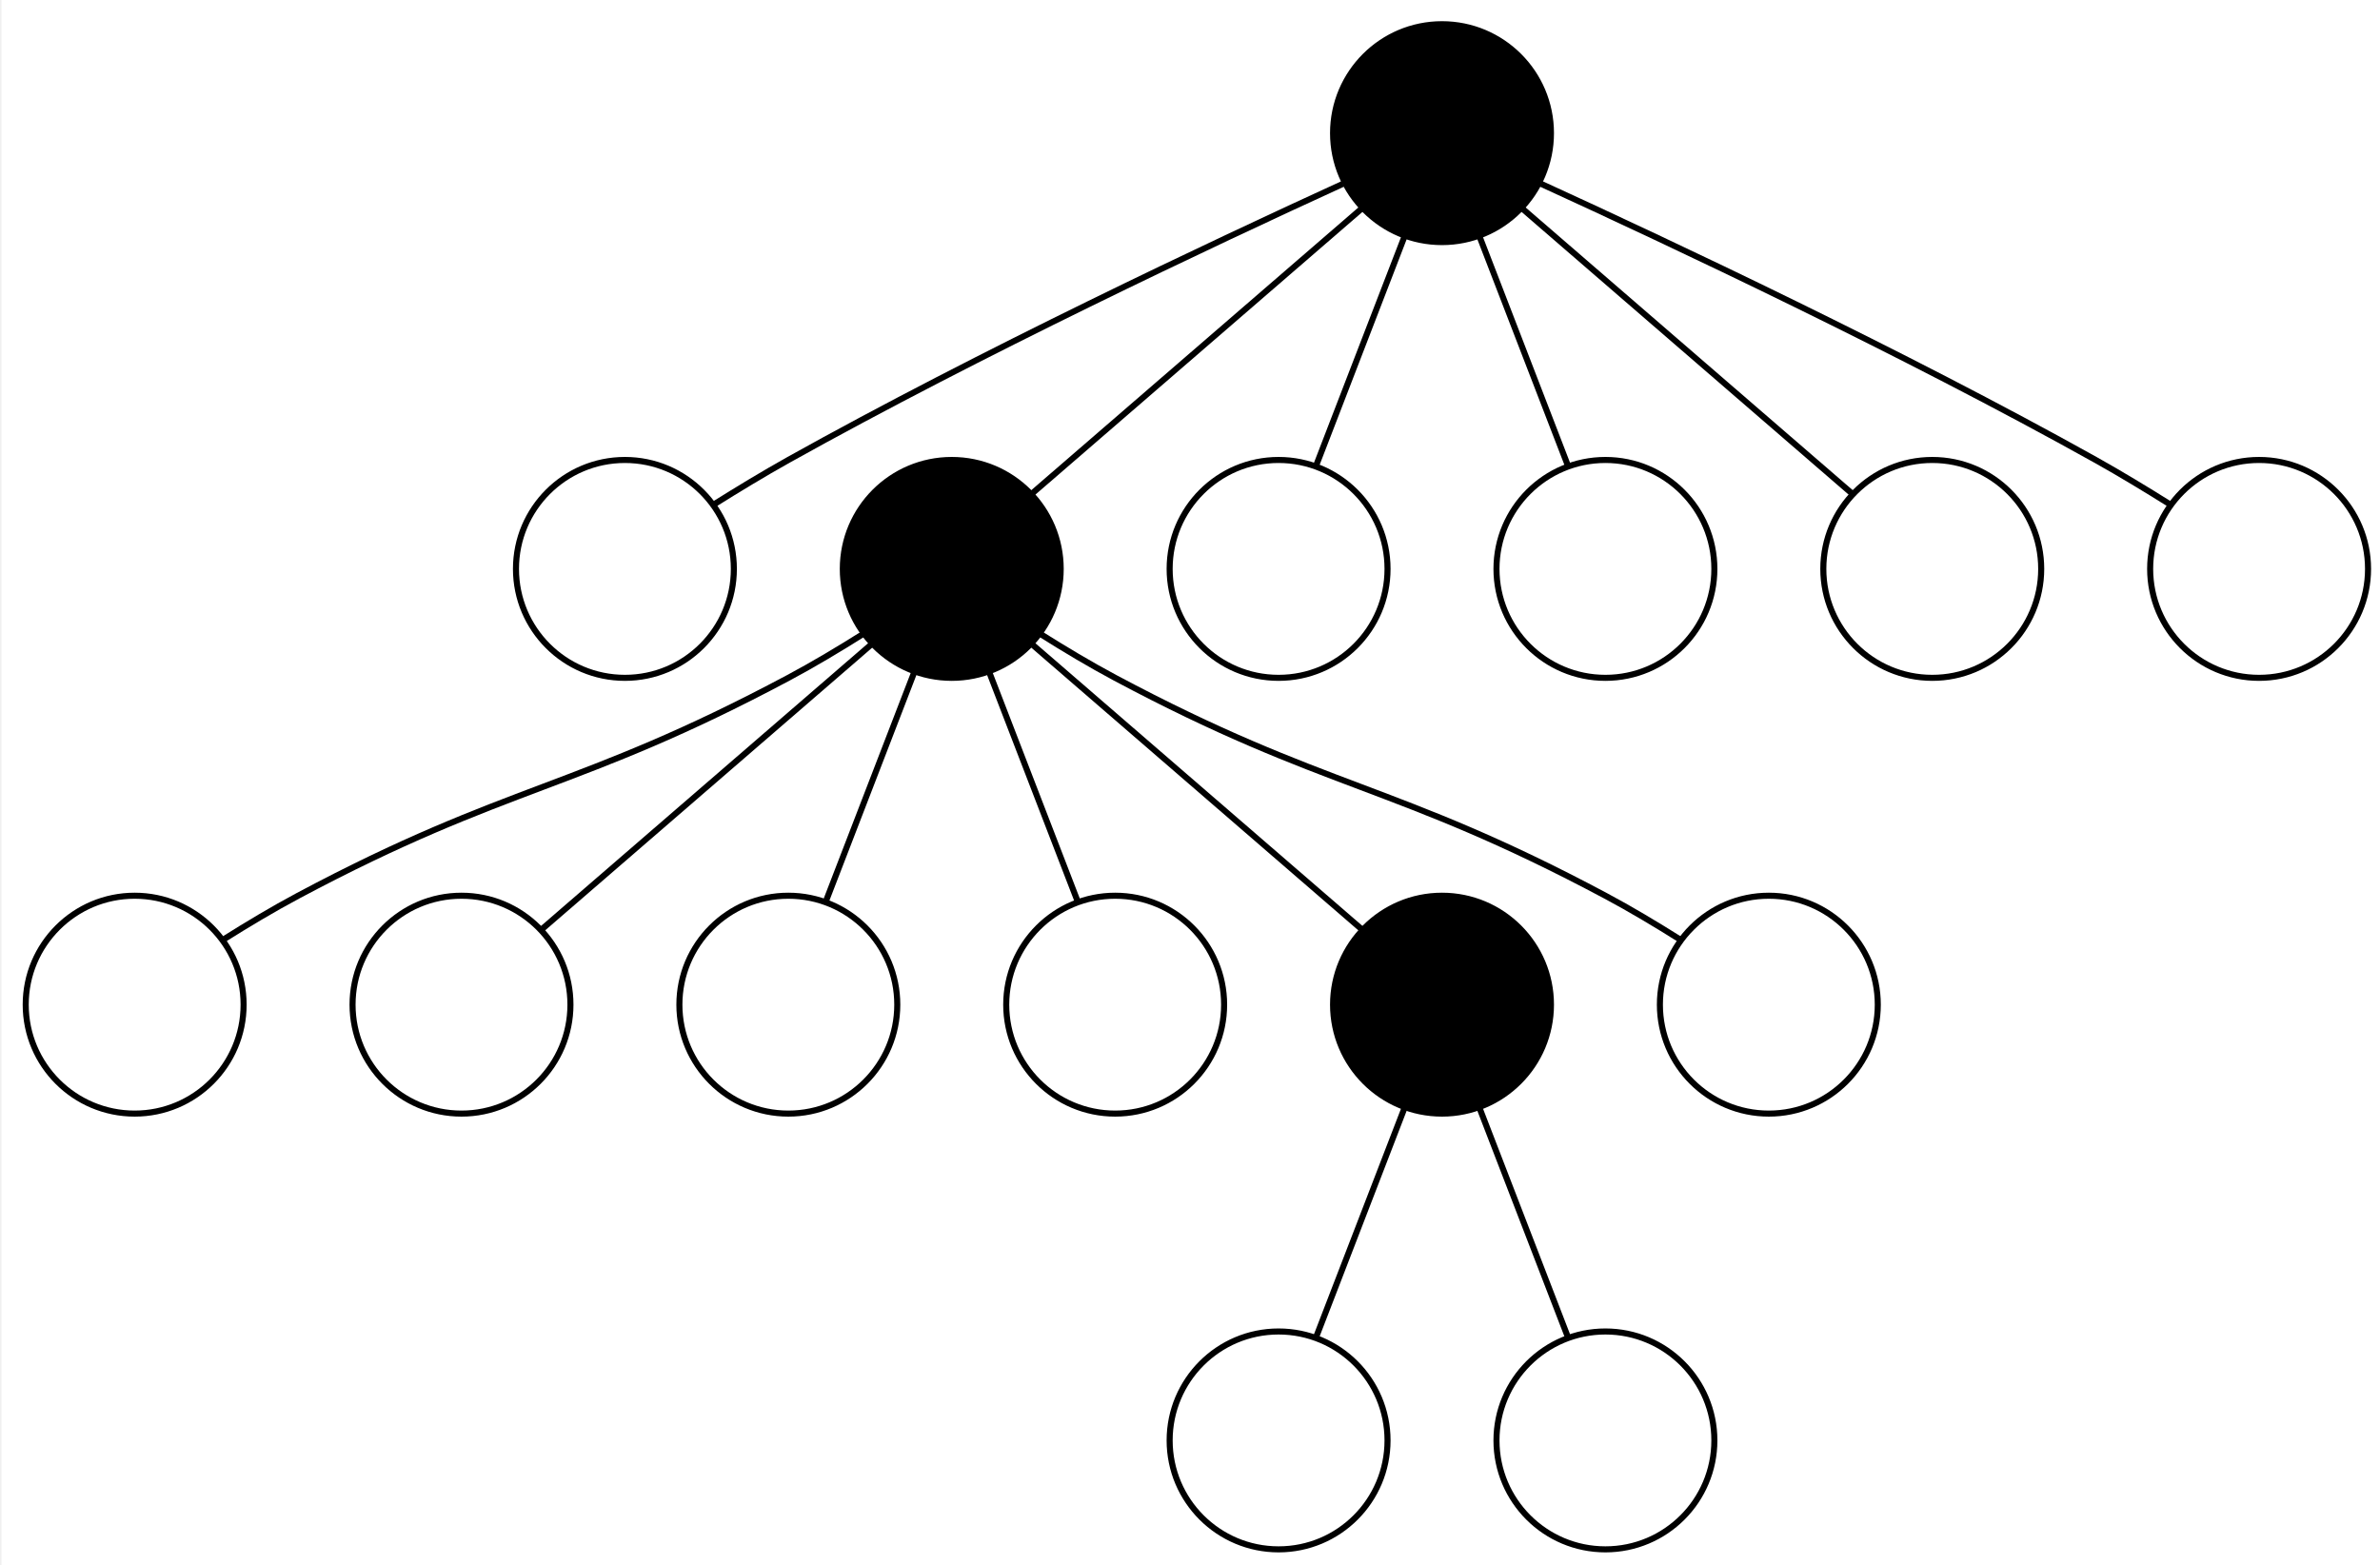
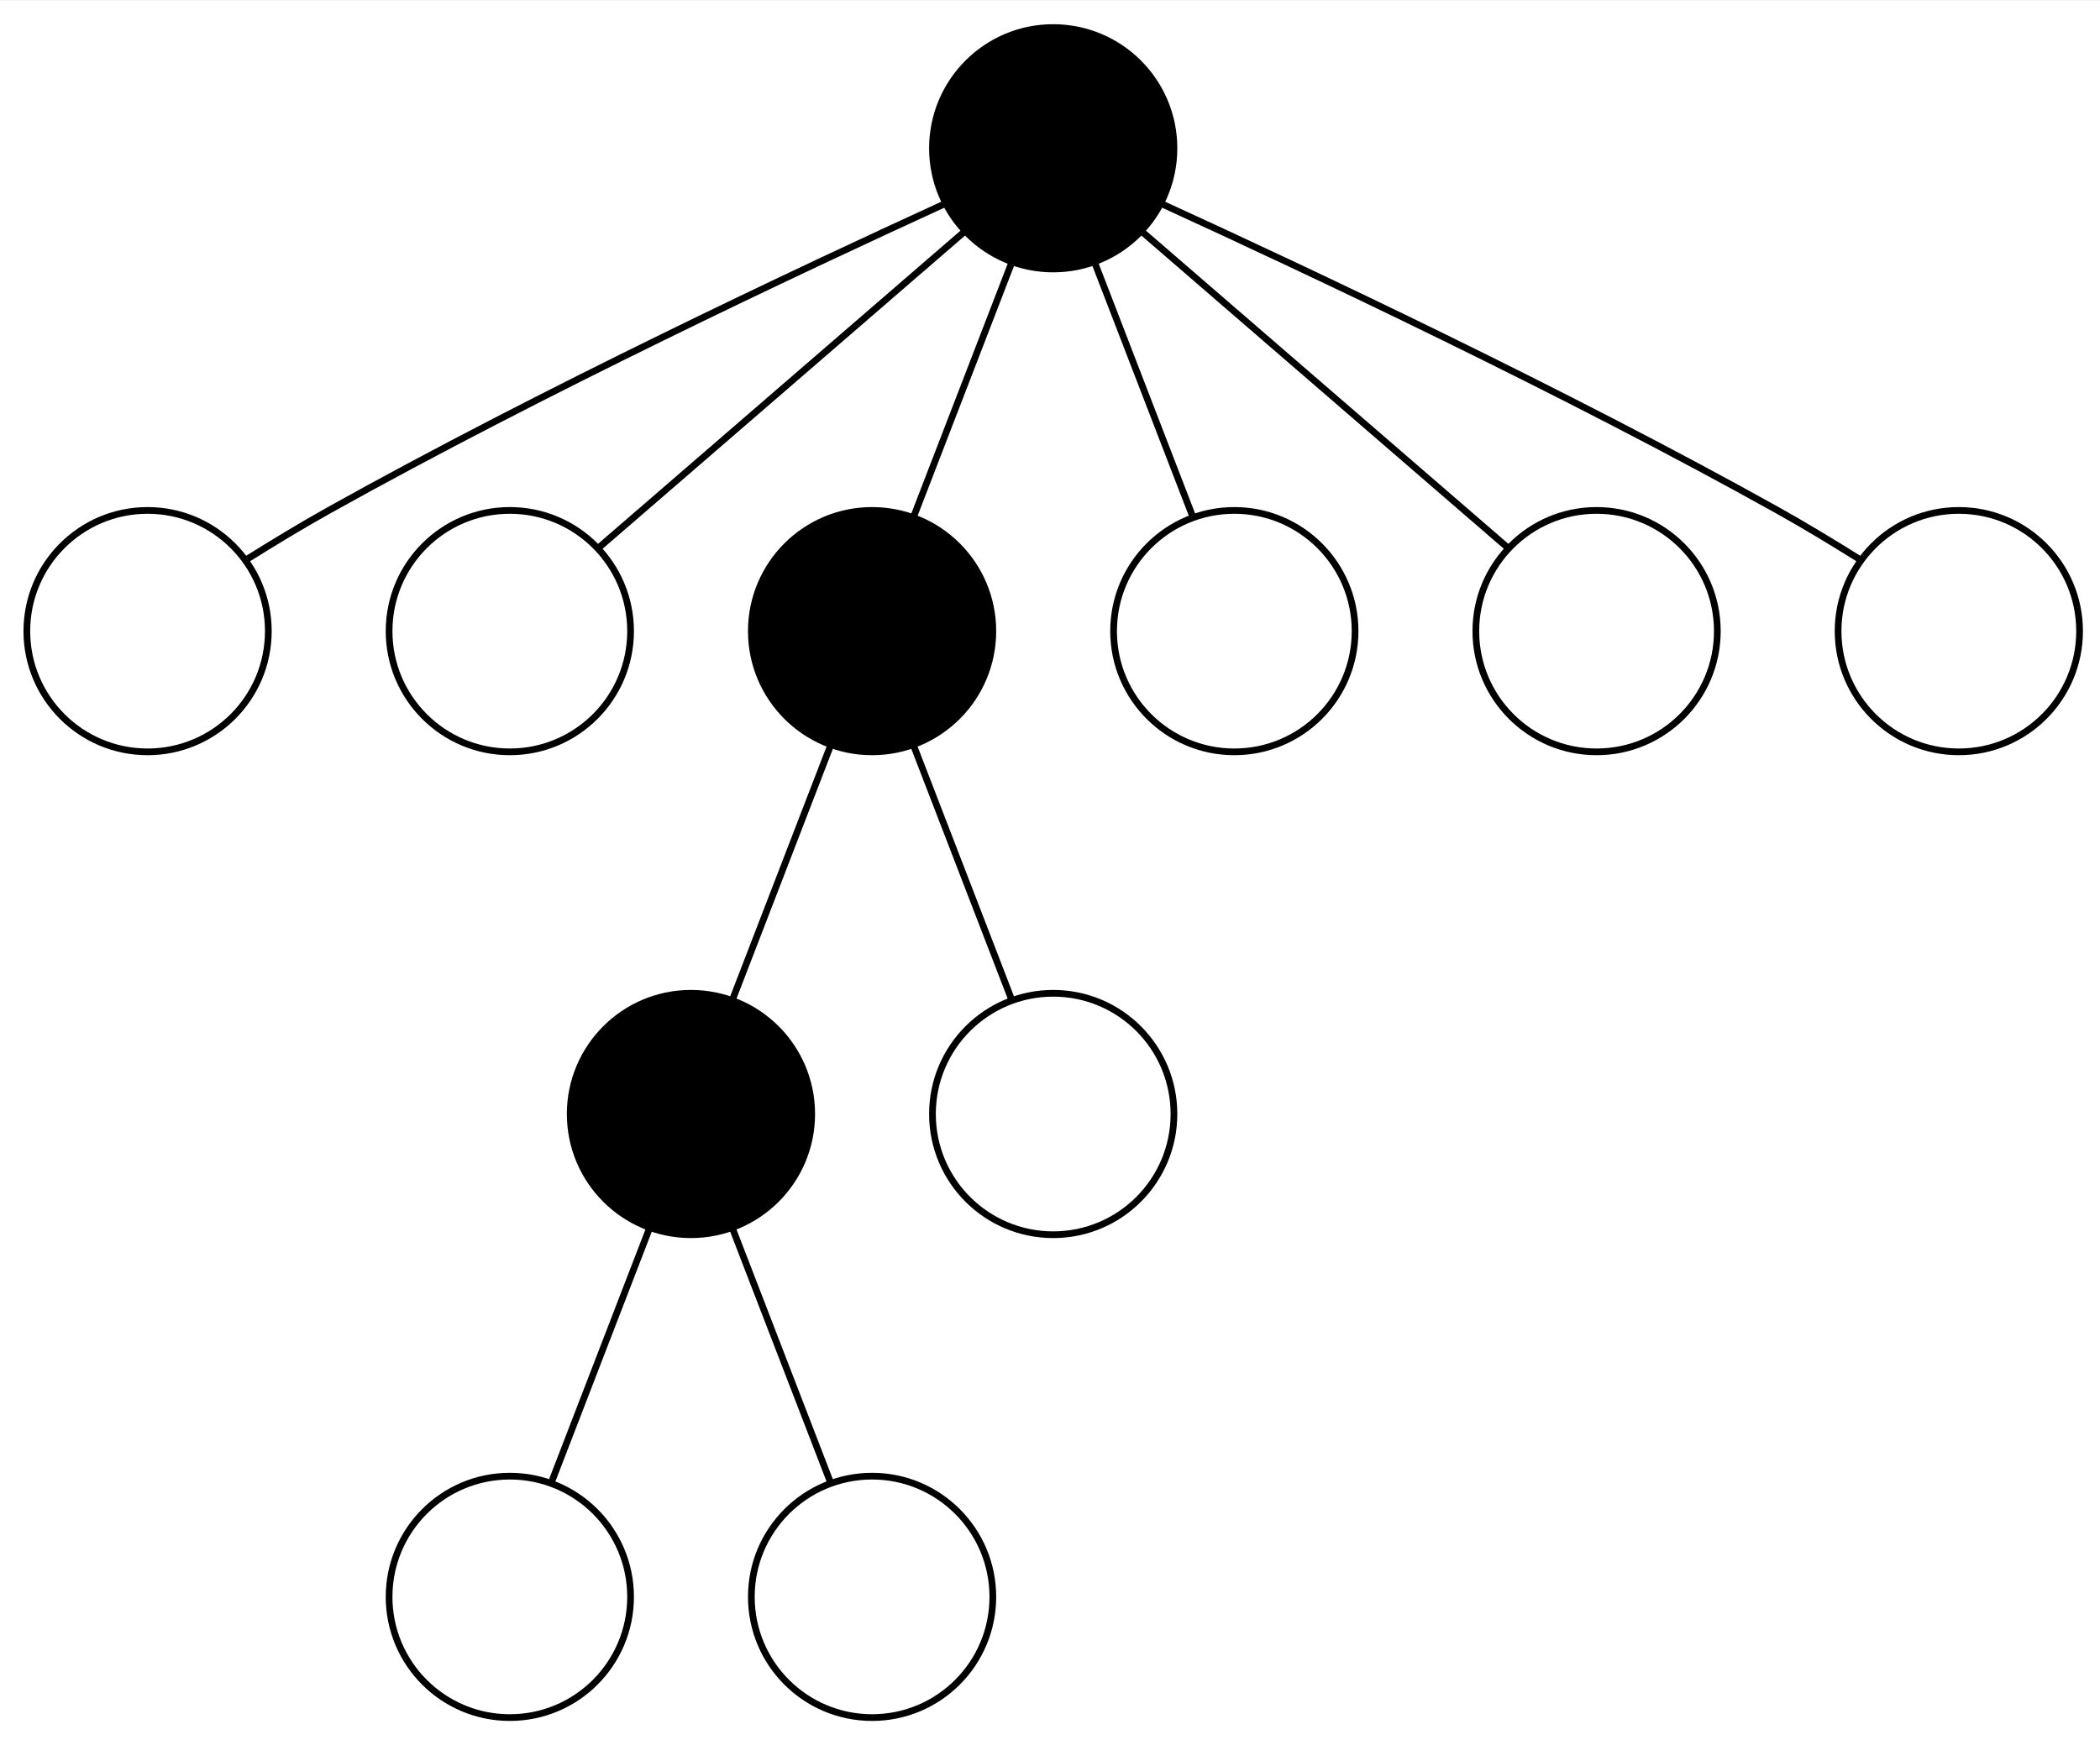
- <svg xmlns="http://www.w3.org/2000/svg" width="216pt" height="142pt" viewBox="0.00 0.00 216.00 142.18">
-   <g id="graph0" class="graph" transform="scale(0.55 0.55) rotate(0) translate(4 256)">
-     <polygon fill="white" stroke="transparent" points="-4,4 -4,-256 391,-256 391,4 -4,4" />
+ <svg xmlns="http://www.w3.org/2000/svg" width="216pt" height="179pt" viewBox="0.00 0.00 216.00 178.85">
+   <g id="graph0" class="graph" transform="scale(0.69 0.69) rotate(0) translate(4 256)">
+     <polygon fill="white" stroke="transparent" points="-4,4 -4,-256 310,-256 310,4 -4,4" />
    <g id="node1" class="node">
-       <ellipse fill="black" stroke="black" cx="234" cy="-234" rx="18" ry="18" />
+       <ellipse fill="black" stroke="black" cx="153" cy="-234" rx="18" ry="18" />
    </g>
    <g id="node2" class="node">
-       <ellipse fill="white" stroke="black" cx="99" cy="-162" rx="18" ry="18" />
+       <ellipse fill="white" stroke="black" cx="18" cy="-162" rx="18" ry="18" />
    </g>
    <g id="edge1" class="edge">
-       <path fill="none" stroke="black" d="M217.62,-225.62C196.22,-215.83 157.73,-197.71 126,-180 121.94,-177.73 117.63,-175.12 113.68,-172.64" />
+       <path fill="none" stroke="black" d="M136.62,-225.62C115.22,-215.83 76.73,-197.71 45,-180 40.94,-177.73 36.63,-175.12 32.68,-172.64" />
    </g>
    <g id="node3" class="node">
-       <ellipse fill="black" stroke="black" cx="153" cy="-162" rx="18" ry="18" />
+       <ellipse fill="white" stroke="black" cx="72" cy="-162" rx="18" ry="18" />
+     </g>
+     <g id="edge2" class="edge">
+       <path fill="none" stroke="black" d="M139.62,-221.44C124.53,-208.39 100.12,-187.3 85.13,-174.34" />
+     </g>
+     <g id="node4" class="node">
+       <ellipse fill="black" stroke="black" cx="126" cy="-162" rx="18" ry="18" />
+     </g>
+     <g id="edge7" class="edge">
+       <path fill="none" stroke="black" d="M146.74,-216.76C142.38,-205.46 136.58,-190.44 132.23,-179.15" />
+     </g>
+     <g id="node9" class="node">
+       <ellipse fill="white" stroke="black" cx="180" cy="-162" rx="18" ry="18" />
+     </g>
+     <g id="edge8" class="edge">
+       <path fill="none" stroke="black" d="M159.26,-216.76C163.62,-205.46 169.42,-190.44 173.77,-179.15" />
+     </g>
+     <g id="node10" class="node">
+       <ellipse fill="white" stroke="black" cx="234" cy="-162" rx="18" ry="18" />
+     </g>
+     <g id="edge9" class="edge">
+       <path fill="none" stroke="black" d="M166.38,-221.44C181.47,-208.39 205.88,-187.3 220.87,-174.34" />
+     </g>
+     <g id="node11" class="node">
+       <ellipse fill="white" stroke="black" cx="288" cy="-162" rx="18" ry="18" />
    </g>
    <g id="edge10" class="edge">
-       <path fill="none" stroke="black" d="M220.62,-221.44C205.53,-208.39 181.12,-187.3 166.13,-174.34" />
-     </g>
-     <g id="node12" class="node">
-       <ellipse fill="white" stroke="black" cx="207" cy="-162" rx="18" ry="18" />
-     </g>
-     <g id="edge11" class="edge">
-       <path fill="none" stroke="black" d="M227.74,-216.76C223.38,-205.46 217.58,-190.44 213.23,-179.15" />
-     </g>
-     <g id="node13" class="node">
-       <ellipse fill="white" stroke="black" cx="261" cy="-162" rx="18" ry="18" />
-     </g>
-     <g id="edge12" class="edge">
-       <path fill="none" stroke="black" d="M240.26,-216.76C244.62,-205.46 250.42,-190.44 254.77,-179.15" />
-     </g>
-     <g id="node14" class="node">
-       <ellipse fill="white" stroke="black" cx="315" cy="-162" rx="18" ry="18" />
-     </g>
-     <g id="edge13" class="edge">
-       <path fill="none" stroke="black" d="M247.38,-221.44C262.47,-208.39 286.88,-187.3 301.87,-174.34" />
-     </g>
-     <g id="node15" class="node">
-       <ellipse fill="white" stroke="black" cx="369" cy="-162" rx="18" ry="18" />
-     </g>
-     <g id="edge14" class="edge">
-       <path fill="none" stroke="black" d="M250.38,-225.62C271.78,-215.83 310.27,-197.71 342,-180 346.06,-177.73 350.37,-175.12 354.32,-172.64" />
-     </g>
-     <g id="node4" class="node">
-       <ellipse fill="white" stroke="black" cx="18" cy="-90" rx="18" ry="18" />
-     </g>
-     <g id="edge2" class="edge">
-       <path fill="none" stroke="black" d="M138.37,-151.26C134.42,-148.77 130.11,-146.19 126,-144 91.24,-125.46 79.76,-126.54 45,-108 40.89,-105.81 36.58,-103.23 32.63,-100.74" />
+       <path fill="none" stroke="black" d="M169.38,-225.62C190.78,-215.83 229.27,-197.71 261,-180 265.06,-177.73 269.37,-175.12 273.32,-172.64" />
    </g>
    <g id="node5" class="node">
-       <ellipse fill="white" stroke="black" cx="72" cy="-90" rx="18" ry="18" />
+       <ellipse fill="black" stroke="black" cx="99" cy="-90" rx="18" ry="18" />
+     </g>
+     <g id="edge5" class="edge">
+       <path fill="none" stroke="black" d="M119.74,-144.76C115.38,-133.46 109.58,-118.44 105.23,-107.15" />
+     </g>
+     <g id="node8" class="node">
+       <ellipse fill="white" stroke="black" cx="153" cy="-90" rx="18" ry="18" />
+     </g>
+     <g id="edge6" class="edge">
+       <path fill="none" stroke="black" d="M132.26,-144.76C136.62,-133.46 142.42,-118.44 146.77,-107.15" />
+     </g>
+     <g id="node6" class="node">
+       <ellipse fill="white" stroke="black" cx="72" cy="-18" rx="18" ry="18" />
    </g>
    <g id="edge3" class="edge">
-       <path fill="none" stroke="black" d="M139.62,-149.44C124.53,-136.39 100.12,-115.3 85.13,-102.34" />
+       <path fill="none" stroke="black" d="M92.74,-72.76C88.38,-61.46 82.58,-46.44 78.23,-35.15" />
    </g>
-     <g id="node6" class="node">
-       <ellipse fill="white" stroke="black" cx="126" cy="-90" rx="18" ry="18" />
+     <g id="node7" class="node">
+       <ellipse fill="white" stroke="black" cx="126" cy="-18" rx="18" ry="18" />
    </g>
    <g id="edge4" class="edge">
-       <path fill="none" stroke="black" d="M146.74,-144.76C142.38,-133.46 136.58,-118.44 132.23,-107.15" />
-     </g>
-     <g id="node7" class="node">
-       <ellipse fill="white" stroke="black" cx="180" cy="-90" rx="18" ry="18" />
-     </g>
-     <g id="edge5" class="edge">
-       <path fill="none" stroke="black" d="M159.26,-144.76C163.62,-133.46 169.42,-118.44 173.77,-107.15" />
-     </g>
-     <g id="node8" class="node">
-       <ellipse fill="black" stroke="black" cx="234" cy="-90" rx="18" ry="18" />
-     </g>
-     <g id="edge8" class="edge">
-       <path fill="none" stroke="black" d="M166.38,-149.44C181.47,-136.39 205.88,-115.3 220.87,-102.34" />
-     </g>
-     <g id="node11" class="node">
-       <ellipse fill="white" stroke="black" cx="288" cy="-90" rx="18" ry="18" />
-     </g>
-     <g id="edge9" class="edge">
-       <path fill="none" stroke="black" d="M167.63,-151.26C171.58,-148.77 175.89,-146.19 180,-144 214.76,-125.46 226.24,-126.54 261,-108 265.11,-105.81 269.42,-103.23 273.37,-100.74" />
-     </g>
-     <g id="node9" class="node">
-       <ellipse fill="white" stroke="black" cx="207" cy="-18" rx="18" ry="18" />
-     </g>
-     <g id="edge6" class="edge">
-       <path fill="none" stroke="black" d="M227.74,-72.76C223.38,-61.46 217.58,-46.44 213.23,-35.15" />
-     </g>
-     <g id="node10" class="node">
-       <ellipse fill="white" stroke="black" cx="261" cy="-18" rx="18" ry="18" />
-     </g>
-     <g id="edge7" class="edge">
-       <path fill="none" stroke="black" d="M240.26,-72.76C244.62,-61.46 250.42,-46.44 254.77,-35.15" />
+       <path fill="none" stroke="black" d="M105.26,-72.76C109.62,-61.46 115.42,-46.44 119.77,-35.15" />
    </g>
  </g>
</svg>
